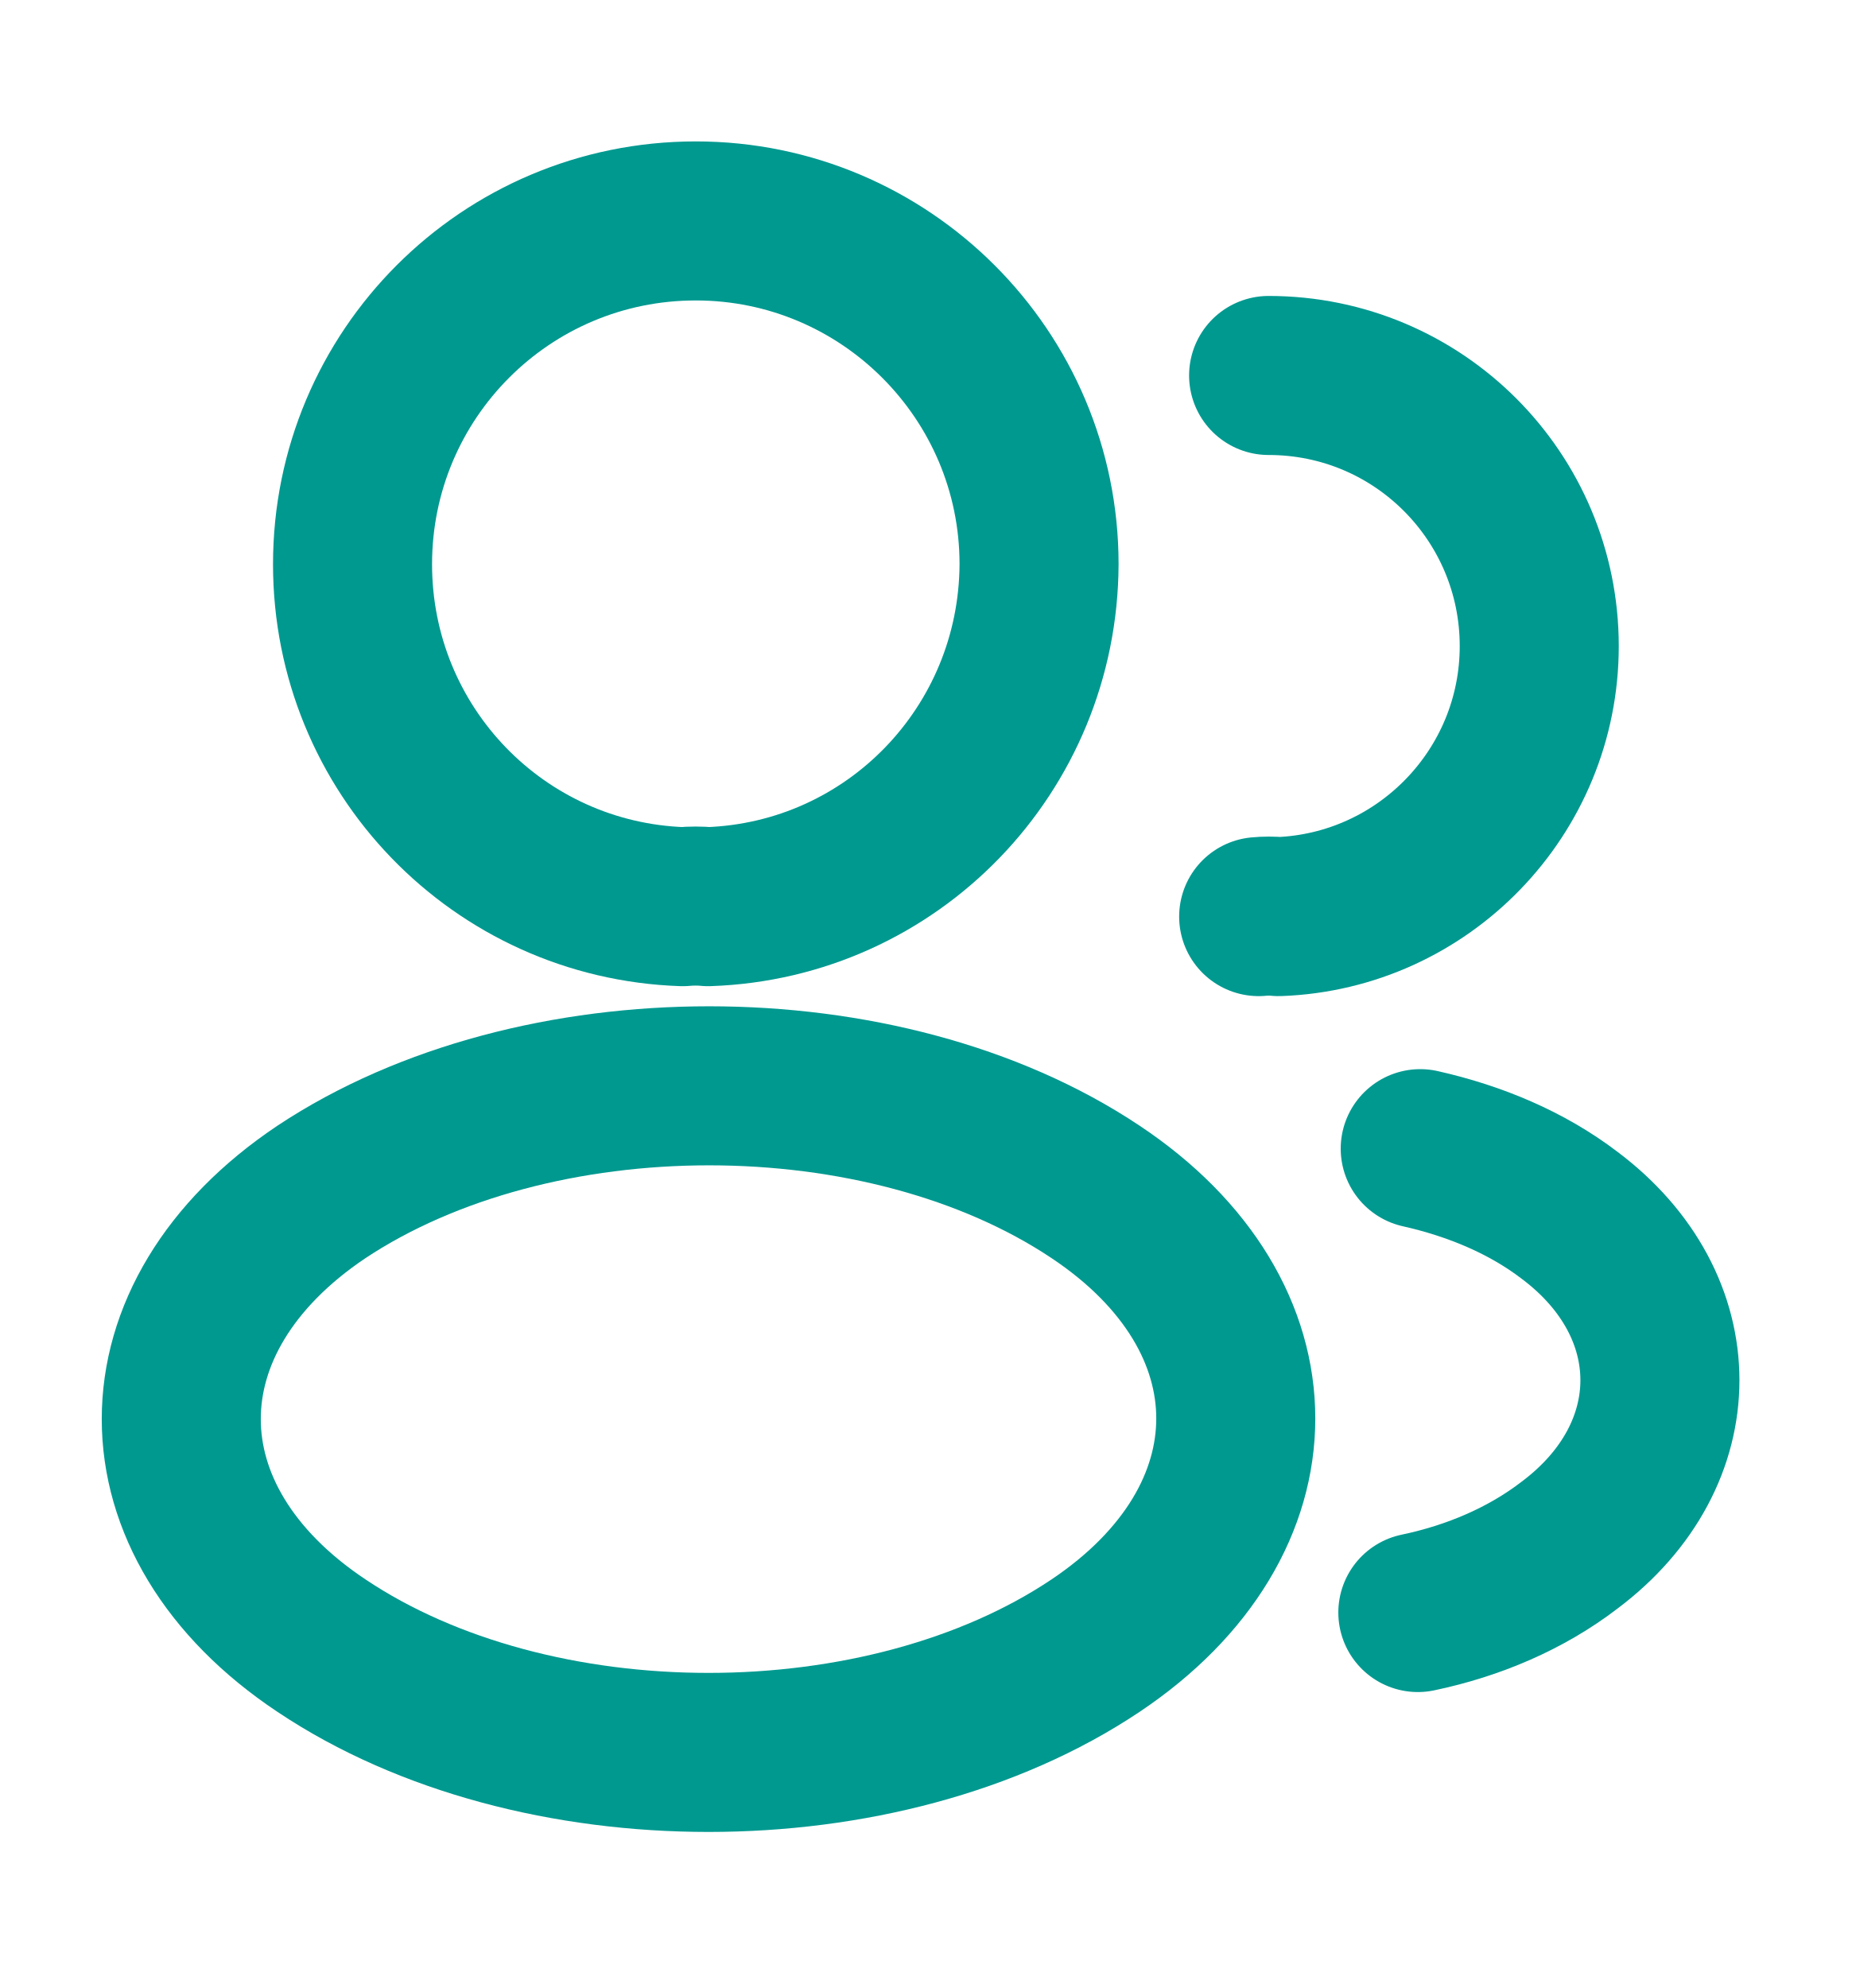
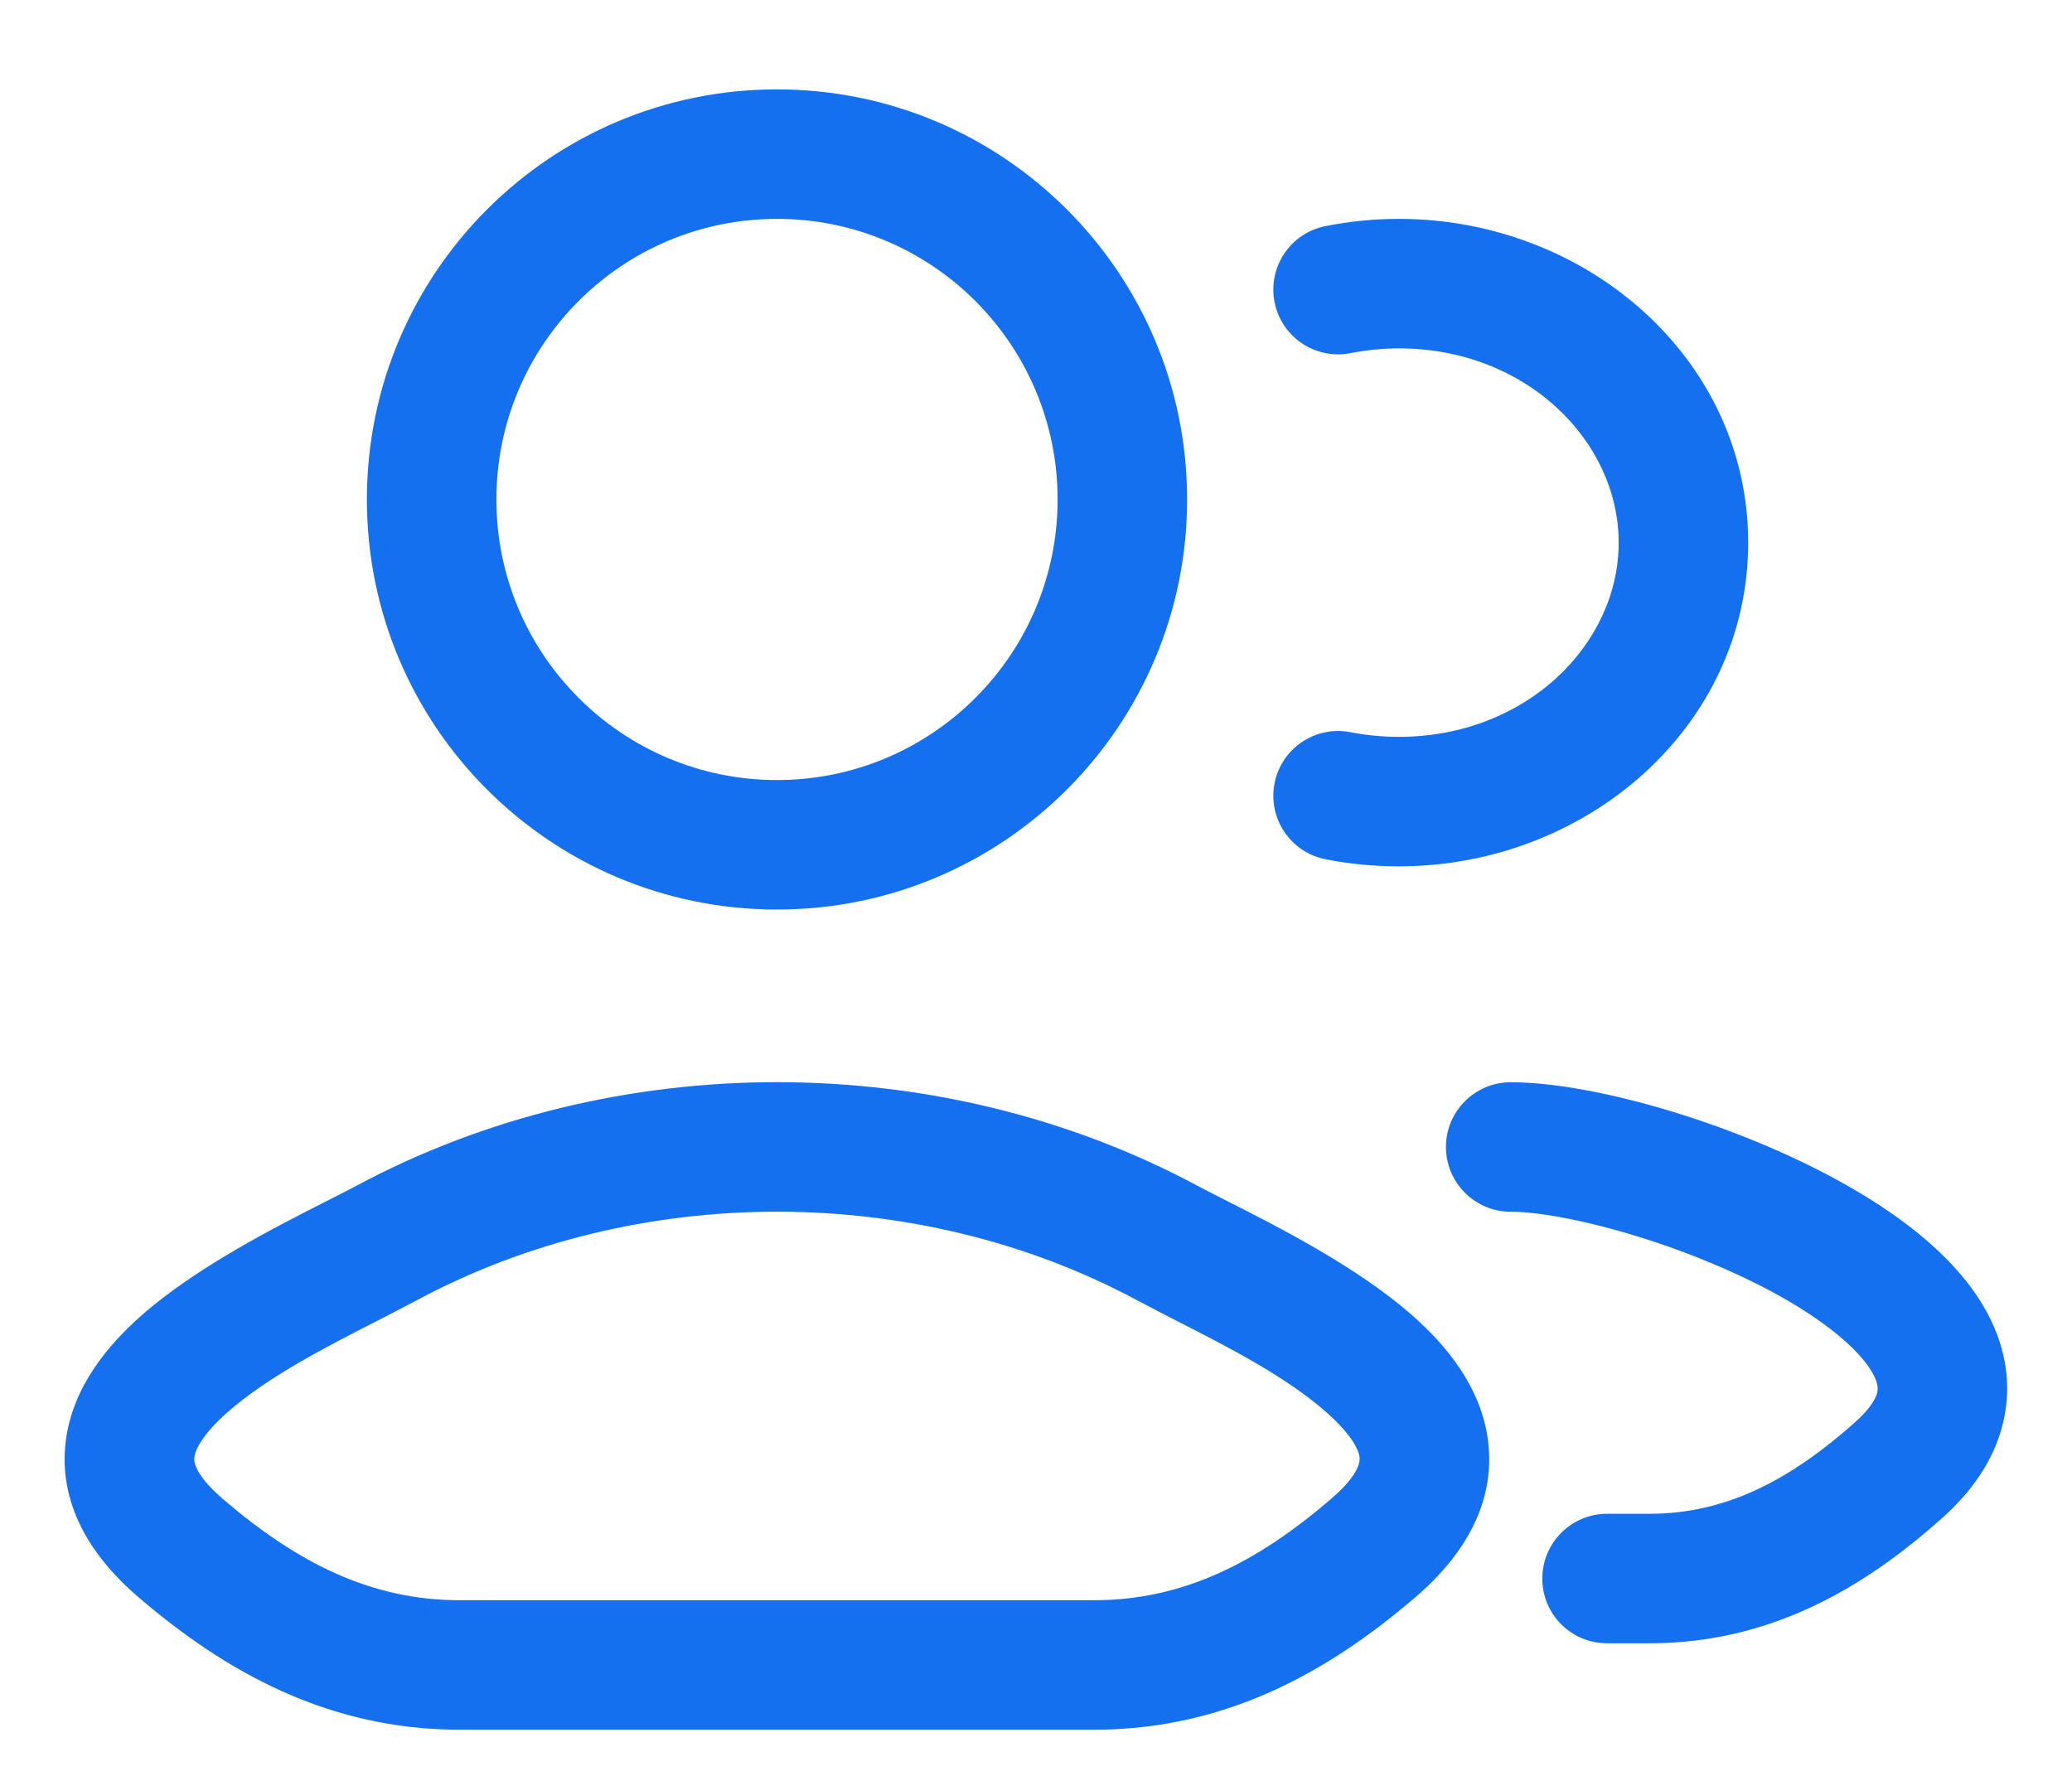
- <svg xmlns="http://www.w3.org/2000/svg" width="14" height="15" viewBox="0 0 14 15" fill="none">
-   <path d="M5.343 6.841C5.285 6.835 5.215 6.835 5.151 6.841C3.763 6.794 2.66 5.657 2.66 4.257C2.66 2.828 3.815 1.667 5.25 1.667C6.679 1.667 7.84 2.828 7.84 4.257C7.834 5.657 6.732 6.794 5.343 6.841Z" stroke="#009990" stroke-width="1.2" stroke-linecap="round" stroke-linejoin="round" />
-   <path d="M9.572 2.833C10.704 2.833 11.614 3.749 11.614 4.875C11.614 5.977 10.739 6.876 9.648 6.916C9.602 6.911 9.549 6.911 9.497 6.916" stroke="#009990" stroke-width="1.2" stroke-linecap="round" stroke-linejoin="round" />
-   <path d="M2.426 8.993C1.015 9.938 1.015 11.478 2.426 12.417C4.031 13.491 6.661 13.491 8.266 12.417C9.677 11.472 9.677 9.932 8.266 8.993C6.667 7.926 4.036 7.926 2.426 8.993Z" stroke="#009990" stroke-width="1.2" stroke-linecap="round" stroke-linejoin="round" />
-   <path d="M10.698 12.167C11.118 12.079 11.515 11.91 11.842 11.659C12.752 10.977 12.752 9.851 11.842 9.169C11.521 8.924 11.13 8.76 10.716 8.667" stroke="#009990" stroke-width="1.2" stroke-linecap="round" stroke-linejoin="round" />
+ <svg xmlns="http://www.w3.org/2000/svg" width="14" height="12" viewBox="0 0 14 12" fill="none">
+   <path fill-rule="evenodd" clip-rule="evenodd" d="M5.25 0.604C3.719 0.604 2.479 1.845 2.479 3.375C2.479 4.906 3.719 6.146 5.25 6.146C6.78 6.146 8.021 4.906 8.021 3.375C8.021 1.845 6.78 0.604 5.25 0.604ZM3.354 3.375C3.354 2.328 4.203 1.479 5.25 1.479C6.297 1.479 7.146 2.328 7.146 3.375C7.146 4.422 6.297 5.271 5.25 5.271C4.203 5.271 3.354 4.422 3.354 3.375Z" fill="#1570EF" />
+   <path fill-rule="evenodd" clip-rule="evenodd" d="M8.092 8.013C6.35 7.079 4.149 7.079 2.407 8.013C2.353 8.042 2.285 8.076 2.207 8.116C1.862 8.291 1.326 8.563 0.958 8.887C0.732 9.086 0.489 9.371 0.444 9.741C0.395 10.146 0.596 10.502 0.936 10.793C1.517 11.291 2.212 11.688 3.106 11.688H7.393C8.287 11.688 8.983 11.291 9.563 10.793C9.903 10.502 10.104 10.146 10.055 9.741C10.01 9.371 9.767 9.086 9.541 8.887C9.173 8.563 8.638 8.291 8.292 8.116C8.214 8.076 8.147 8.042 8.092 8.013ZM1.506 10.129C1.3 9.952 1.311 9.861 1.313 9.847C1.319 9.799 1.364 9.696 1.537 9.543C1.811 9.302 2.204 9.101 2.549 8.925C2.644 8.876 2.736 8.829 2.82 8.784C4.304 7.989 6.195 7.989 7.679 8.784C7.763 8.829 7.855 8.876 7.95 8.925C8.296 9.101 8.689 9.302 8.962 9.543C9.135 9.696 9.181 9.799 9.186 9.846C9.188 9.861 9.2 9.952 8.993 10.129C8.501 10.552 8.001 10.813 7.393 10.813H3.106C2.498 10.813 1.999 10.552 1.506 10.129Z" fill="#1570EF" />
+   <path d="M9.126 2.386C9.231 2.366 9.34 2.354 9.452 2.354C10.312 2.354 10.937 2.98 10.937 3.667C10.937 4.354 10.312 4.979 9.452 4.979C9.34 4.979 9.231 4.968 9.126 4.948C8.889 4.901 8.659 5.055 8.612 5.292C8.565 5.529 8.719 5.759 8.956 5.806C9.117 5.838 9.283 5.854 9.452 5.854C10.716 5.854 11.812 4.913 11.812 3.667C11.812 2.421 10.716 1.479 9.452 1.479C9.283 1.479 9.117 1.496 8.956 1.528C8.719 1.575 8.565 1.805 8.612 2.042C8.659 2.279 8.889 2.433 9.126 2.386Z" fill="#1570EF" />
+   <path d="M10.208 7.313C9.966 7.313 9.77 7.509 9.77 7.75C9.77 7.992 9.966 8.188 10.208 8.188C10.389 8.188 10.703 8.243 11.071 8.357C11.432 8.469 11.81 8.627 12.116 8.81C12.438 9.004 12.613 9.184 12.669 9.311C12.691 9.36 12.689 9.39 12.683 9.414C12.675 9.444 12.645 9.511 12.537 9.608C12.1 9.997 11.667 10.229 11.145 10.229H10.859C10.617 10.229 10.421 10.425 10.421 10.667C10.421 10.909 10.617 11.104 10.859 11.104H11.145C11.965 11.104 12.598 10.726 13.119 10.261C13.316 10.086 13.463 9.881 13.527 9.643C13.593 9.4 13.561 9.165 13.47 8.959C13.301 8.575 12.928 8.277 12.565 8.06C12.186 7.833 11.742 7.649 11.33 7.521C10.925 7.395 10.515 7.313 10.208 7.313Z" fill="#1570EF" />
</svg>
